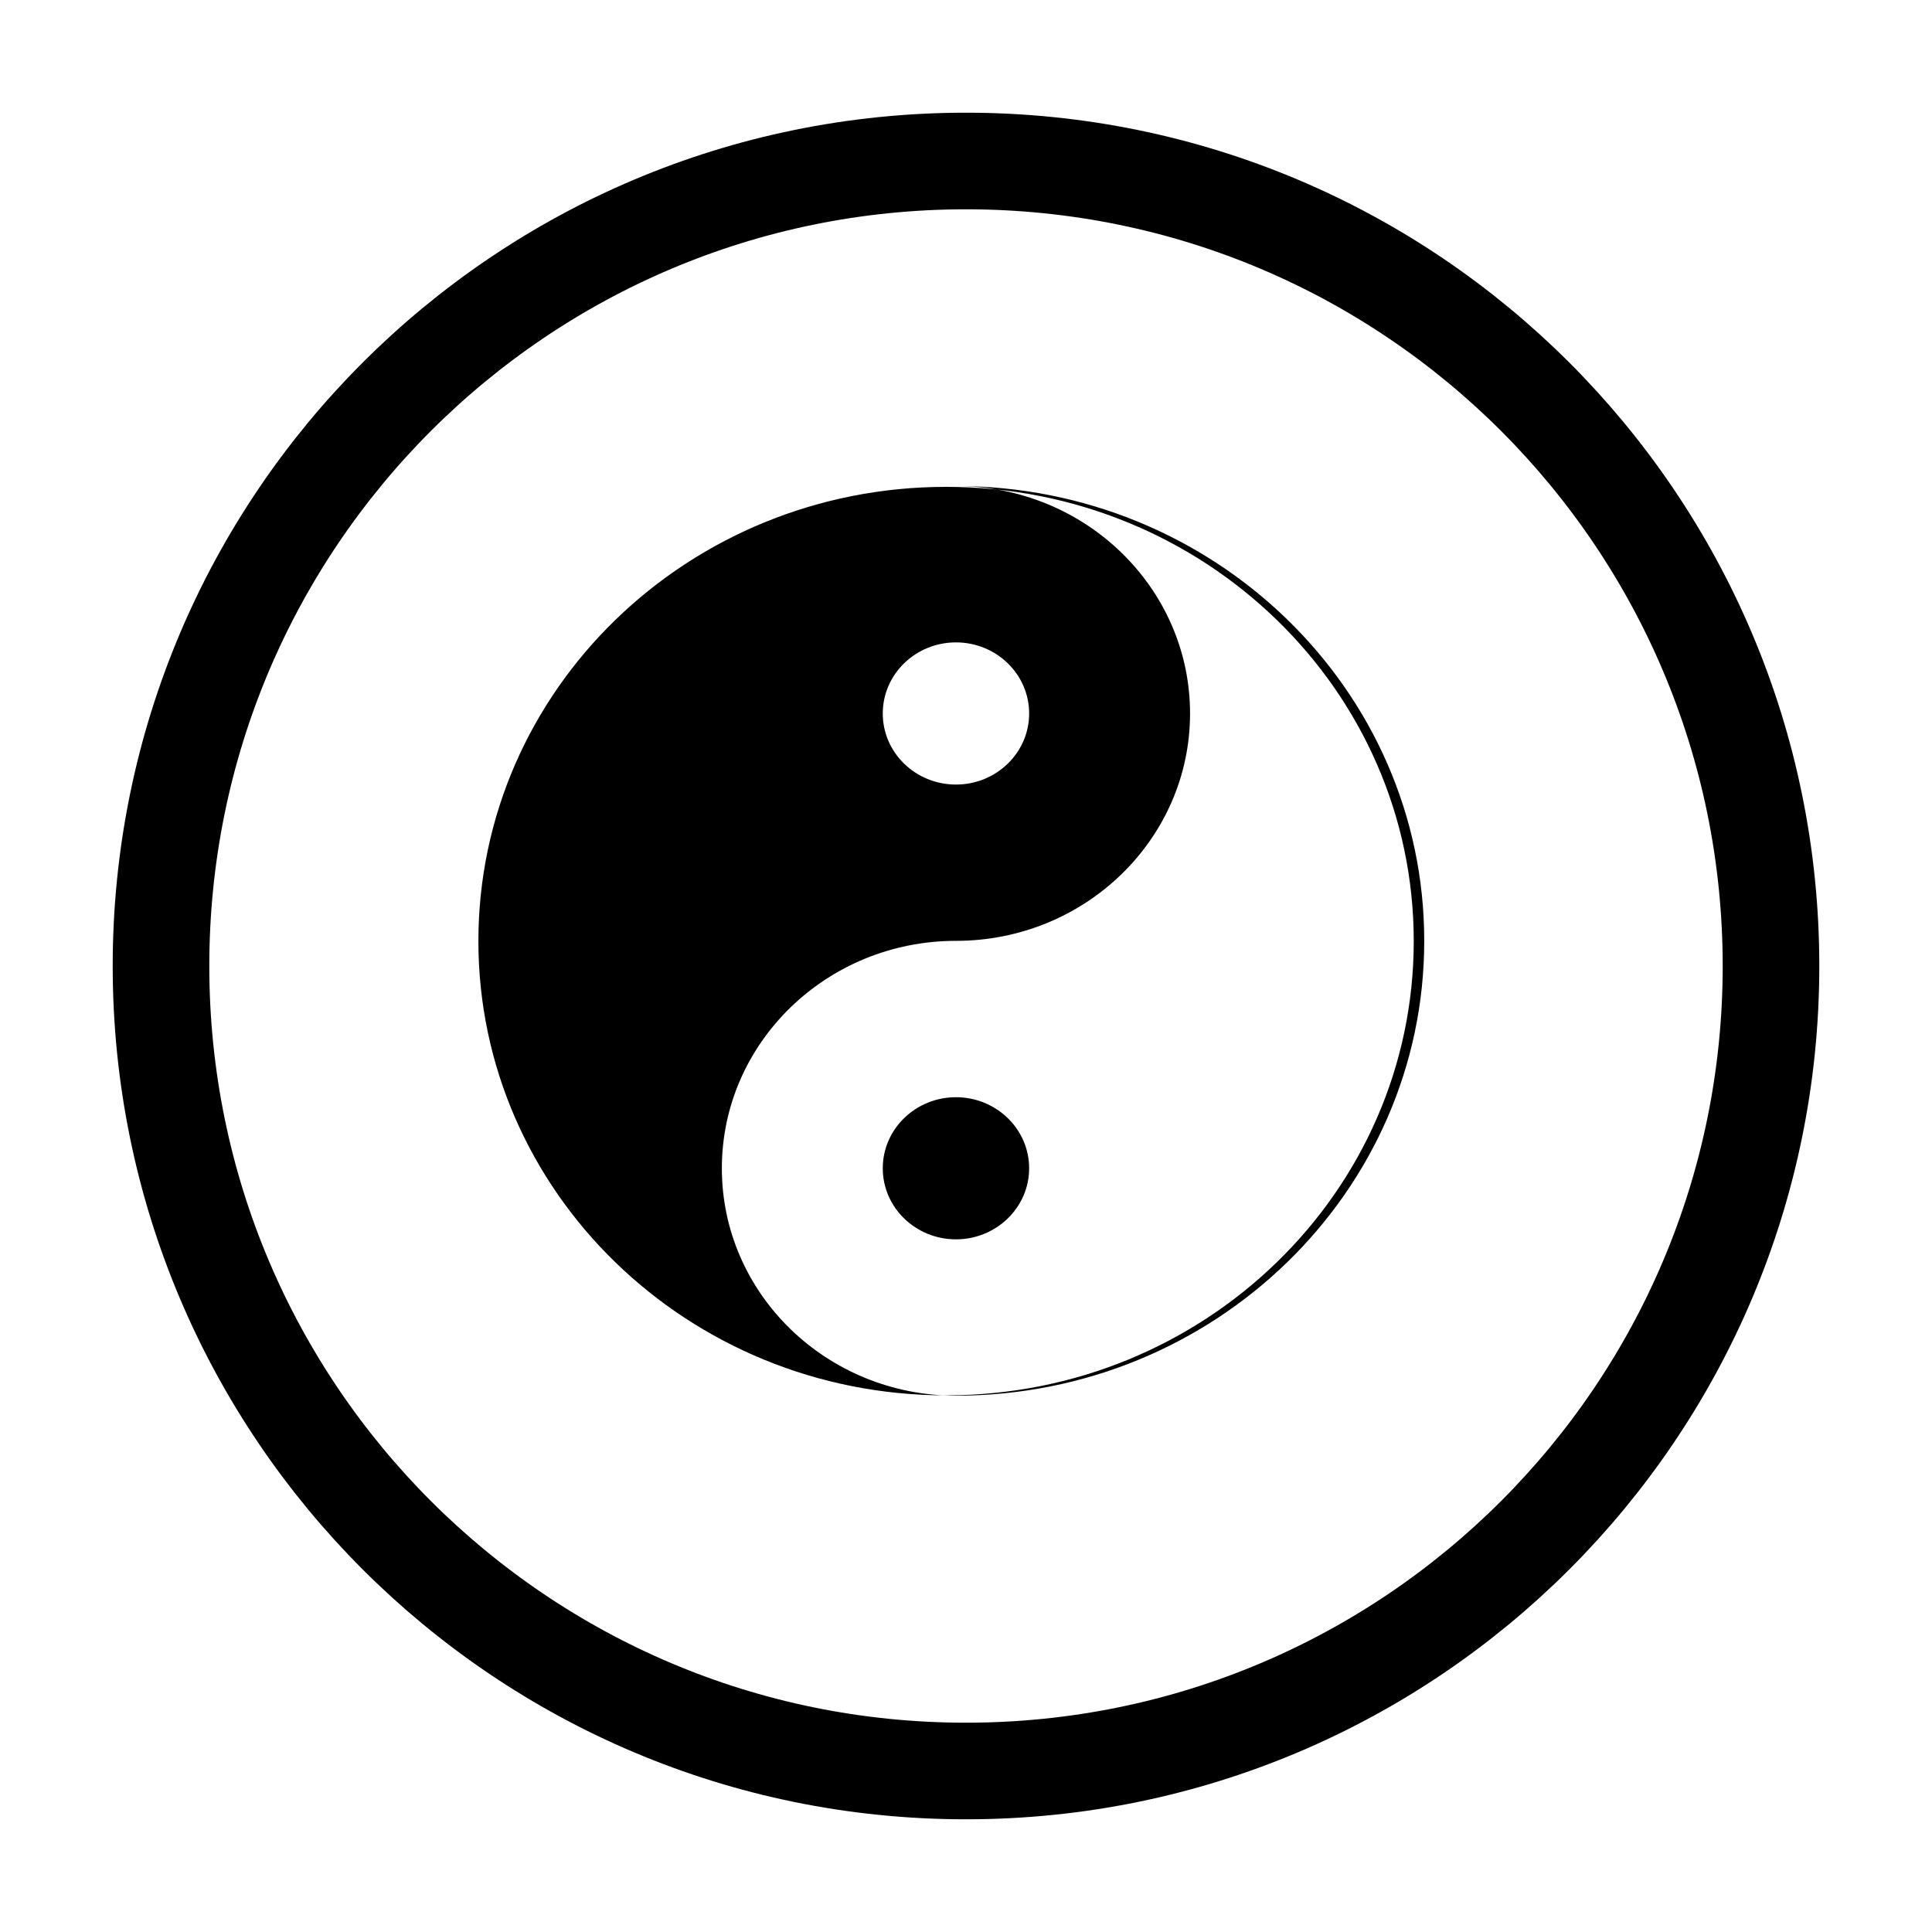
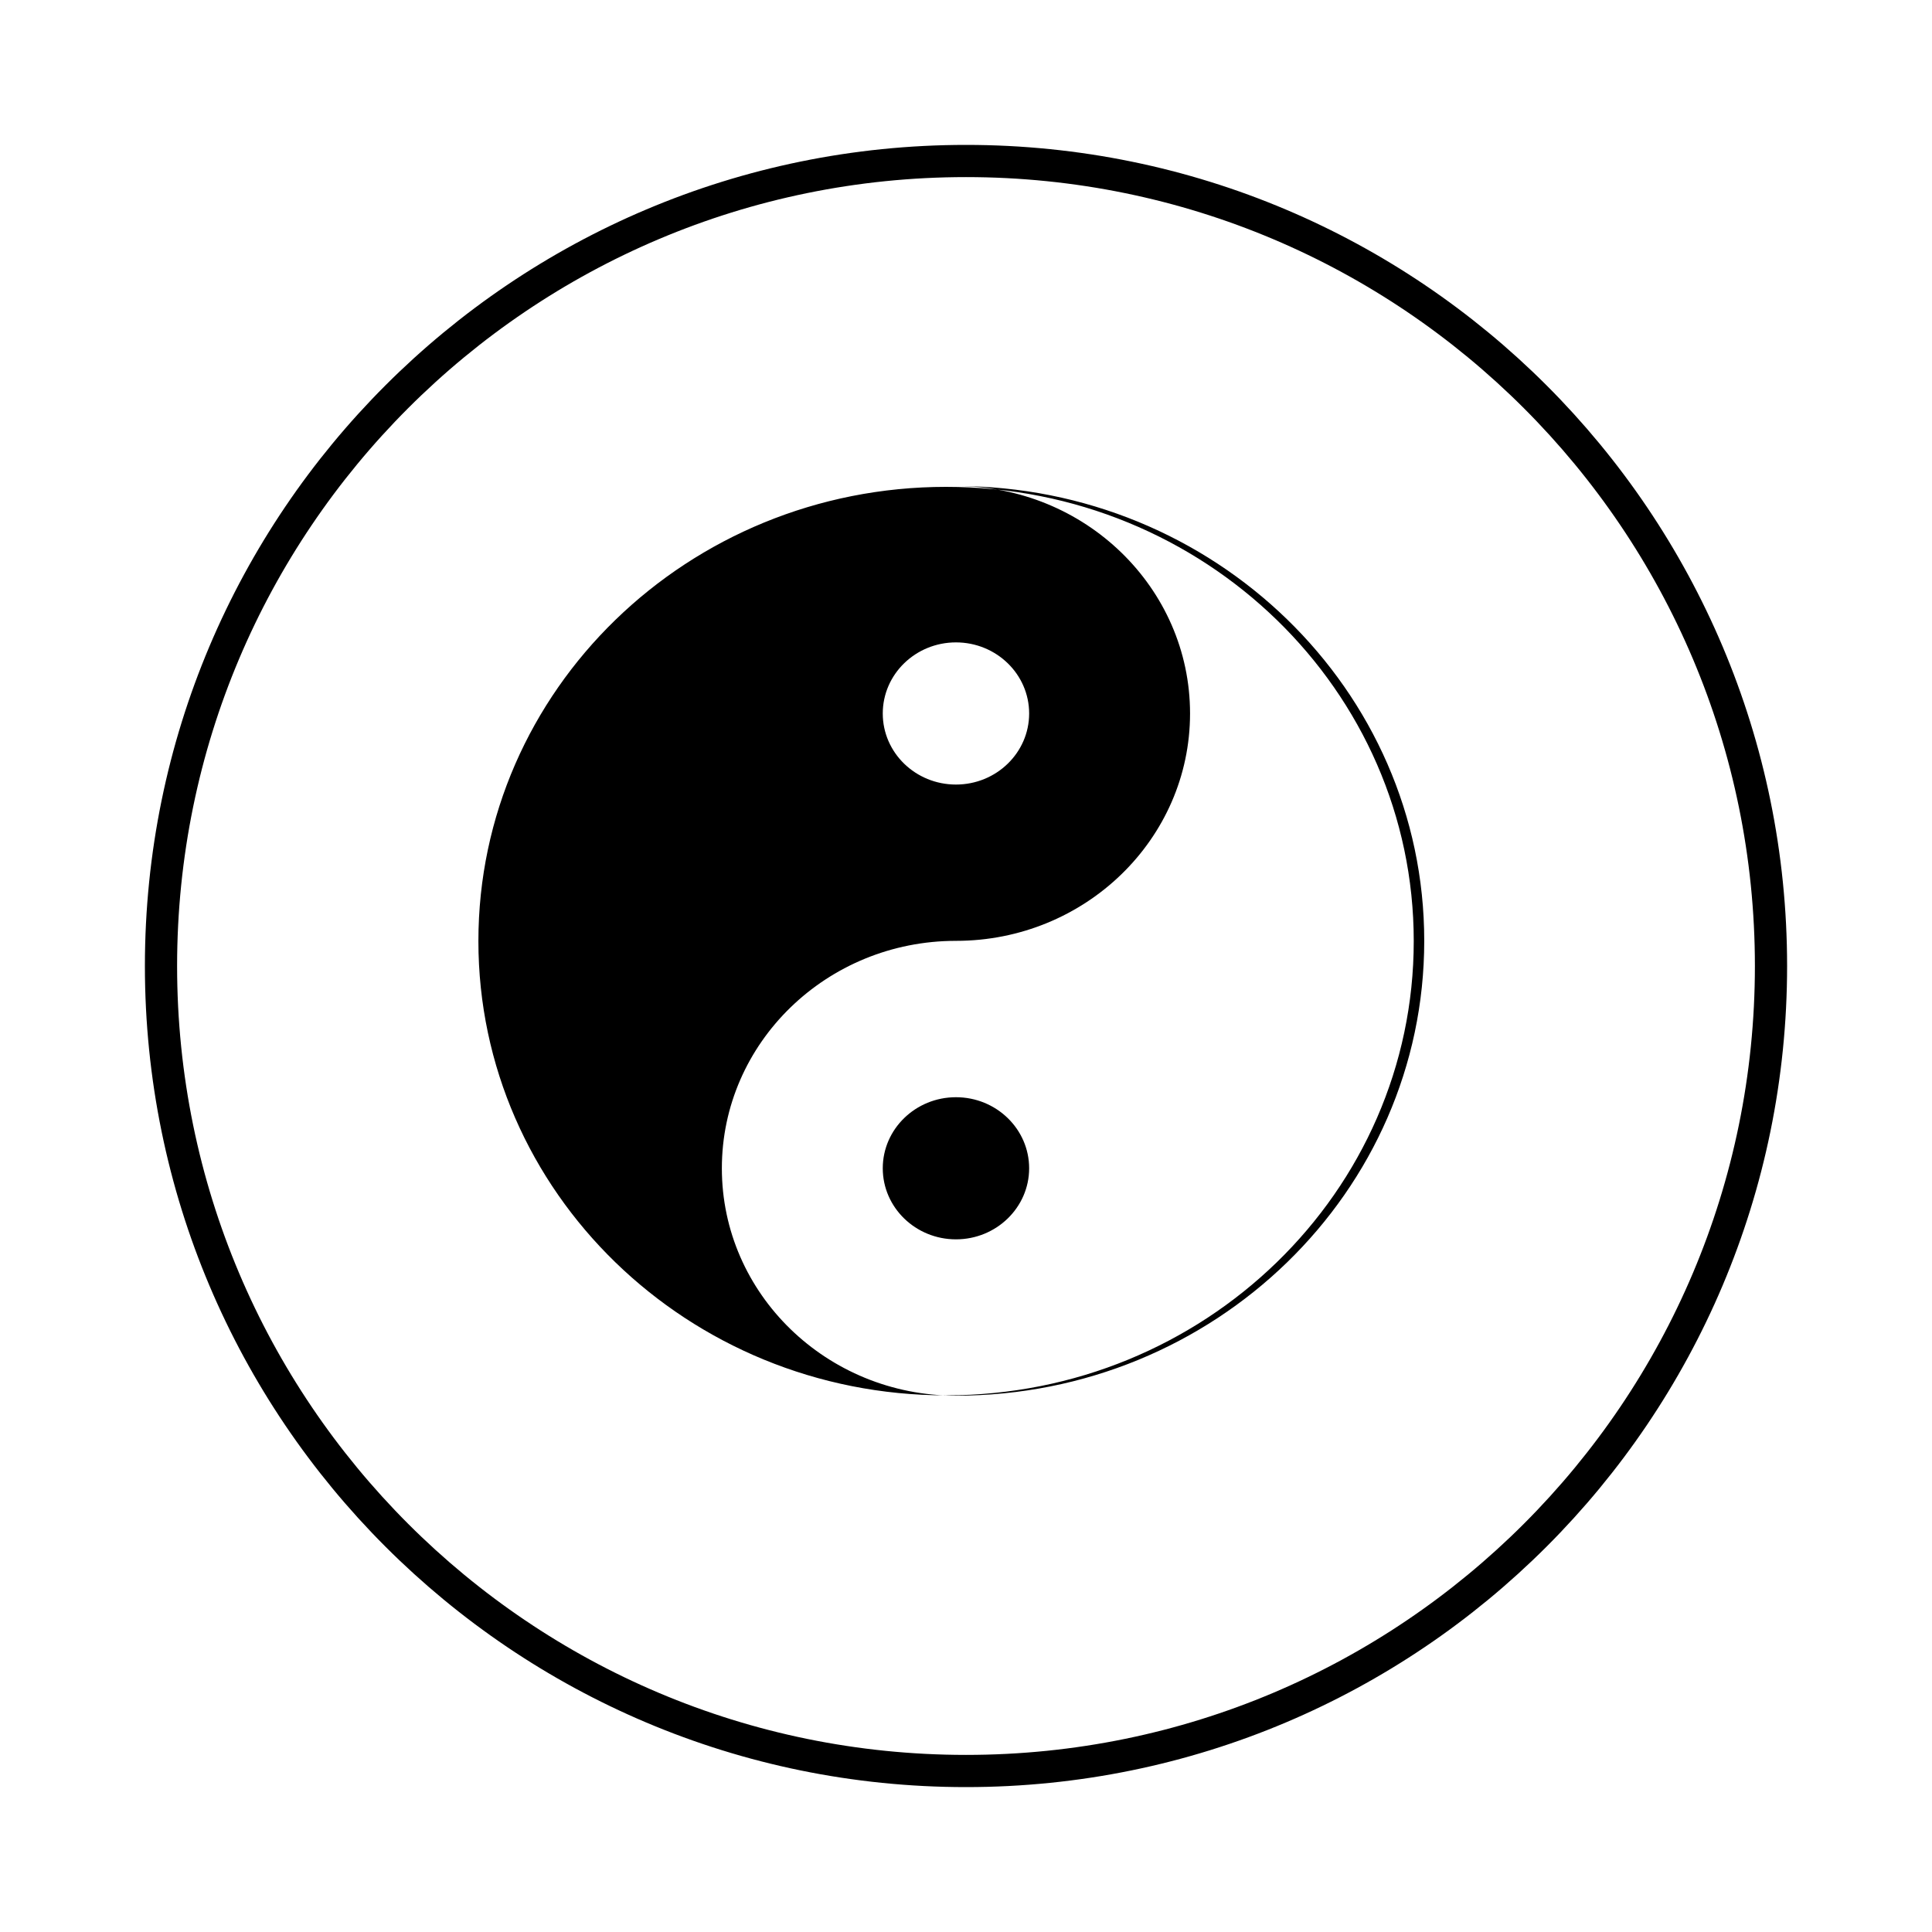
<svg xmlns="http://www.w3.org/2000/svg" id="balance" width="60" viewBox="0 0 60 60">
-   <circle id="svg_1" stroke="#000" stroke-width="3" fill="none" r="25" cy="30" cx="30" />
+   <circle cx="30" cy="30" r="25" fill="none" stroke="#000" />
  <path id="svg_8" d="m29.688,15.094c4.014,0 7.27,3.166 7.27,7.064c0,3.898 -3.256,7.061 -7.27,7.061c-4.014,0 -7.27,3.166 -7.27,7.064c0,3.898 3.256,7.061 7.27,7.061c8.028,0 14.543,-6.328 14.543,-14.125c0,-7.797 -6.516,-14.125 -14.543,-14.125zm0,4.856c-1.255,0 -2.273,0.989 -2.273,2.208c0,1.219 1.018,2.207 2.273,2.207c1.255,0 2.273,-0.989 2.273,-2.207c0,-1.219 -1.018,-2.208 -2.273,-2.208zm0,14.125c1.254,0 2.273,0.989 2.273,2.207c0,1.218 -1.019,2.207 -2.273,2.207c-1.254,0 -2.273,-0.989 -2.273,-2.207c0,-1.218 1.019,-2.207 2.273,-2.207zm14.217,-4.848c0,7.791 -6.503,14.107 -14.524,14.107c-8.022,0 -14.524,-6.316 -14.524,-14.107c0,-7.791 6.503,-14.107 14.524,-14.107c8.022,0 14.524,6.316 14.524,14.107z" fill-opacity="null" stroke-opacity="null" stroke-width="1.5" stroke="null" fill="#000000" />
</svg>
